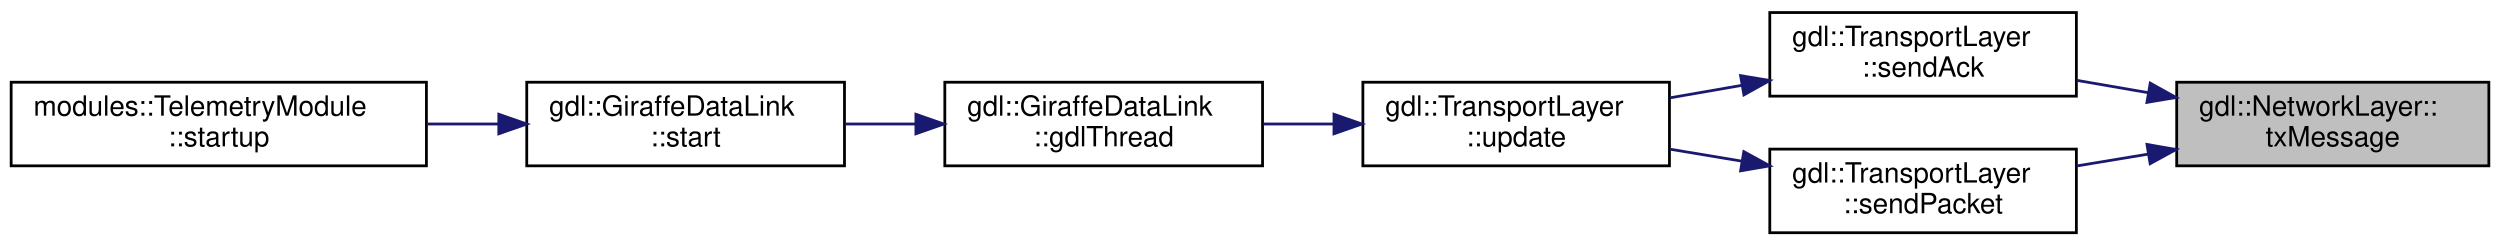
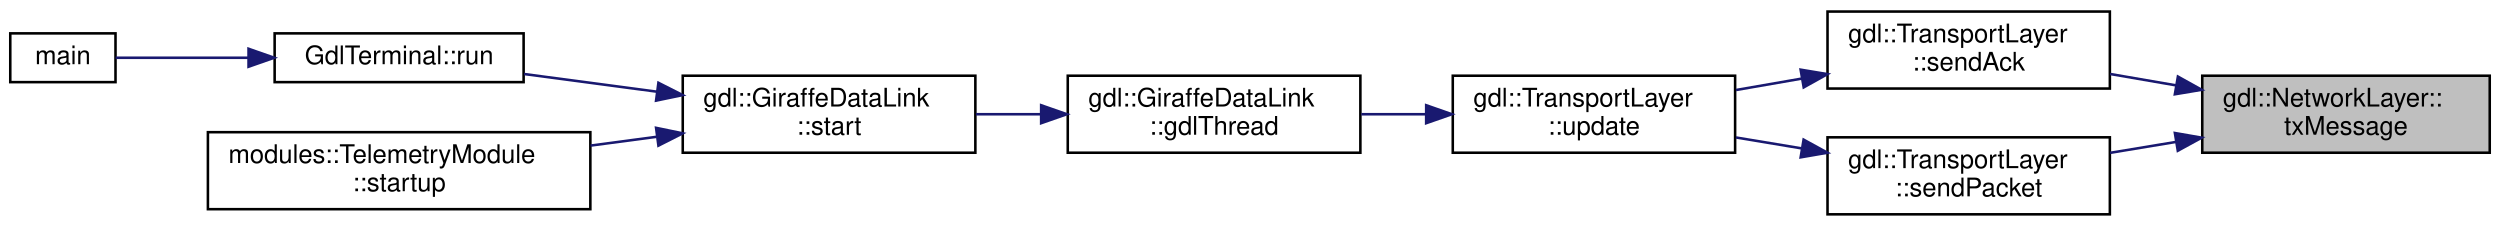
- <svg xmlns="http://www.w3.org/2000/svg" xmlns:xlink="http://www.w3.org/1999/xlink" width="897pt" height="88pt" viewBox="0.00 0.00 897.00 88.00">
+ <svg xmlns="http://www.w3.org/2000/svg" xmlns:xlink="http://www.w3.org/1999/xlink" width="974pt" height="88pt" viewBox="0.00 0.00 974.00 88.00">
  <g id="graph0" class="graph" transform="scale(1 1) rotate(0) translate(4 84)">
    <g id="node1" class="node">
      <g id="a_node1">
        <a xlink:title=" ">
-           <polygon fill="#bfbfbf" stroke="black" points="777,-24.5 777,-54.5 889,-54.5 889,-24.5 777,-24.5" />
-           <text text-anchor="start" x="785" y="-42.5" font-family="Helvetica,sans-Serif" font-size="10.00">gdl::NetworkLayer::</text>
-           <text text-anchor="middle" x="833" y="-31.5" font-family="Helvetica,sans-Serif" font-size="10.00">txMessage</text>
+           <polygon fill="#bfbfbf" stroke="black" points="854,-24.5 854,-54.5 966,-54.5 966,-24.5 854,-24.5" />
+           <text text-anchor="start" x="862" y="-42.5" font-family="Helvetica,sans-Serif" font-size="10.00">gdl::NetworkLayer::</text>
+           <text text-anchor="middle" x="910" y="-31.5" font-family="Helvetica,sans-Serif" font-size="10.00">txMessage</text>
        </a>
      </g>
    </g>
    <g id="node2" class="node">
      <g id="a_node2">
        <a xlink:href="classgdl_1_1TransportLayer.html#afd0aa505511450d162ffce9c9467f9e0" target="_top" xlink:title=" ">
-           <polygon fill="none" stroke="black" points="631,-49.5 631,-79.5 741,-79.5 741,-49.5 631,-49.5" />
-           <text text-anchor="start" x="639" y="-67.5" font-family="Helvetica,sans-Serif" font-size="10.00">gdl::TransportLayer</text>
-           <text text-anchor="middle" x="686" y="-56.5" font-family="Helvetica,sans-Serif" font-size="10.00">::sendAck</text>
+           <polygon fill="none" stroke="black" points="708,-49.5 708,-79.5 818,-79.5 818,-49.5 708,-49.5" />
+           <text text-anchor="start" x="716" y="-67.5" font-family="Helvetica,sans-Serif" font-size="10.00">gdl::TransportLayer</text>
+           <text text-anchor="middle" x="763" y="-56.5" font-family="Helvetica,sans-Serif" font-size="10.00">::sendAck</text>
        </a>
      </g>
    </g>
    <g id="edge1" class="edge">
-       <path fill="none" stroke="midnightblue" d="M766.79,-50.74C758.21,-52.22 749.49,-53.73 741.12,-55.17" />
-       <polygon fill="midnightblue" stroke="midnightblue" points="767.51,-54.17 776.77,-49.02 766.32,-47.27 767.51,-54.17" />
+       <path fill="none" stroke="midnightblue" d="M843.79,-50.74C835.21,-52.22 826.49,-53.73 818.12,-55.17" />
+       <polygon fill="midnightblue" stroke="midnightblue" points="844.51,-54.17 853.77,-49.02 843.32,-47.27 844.51,-54.17" />
+     </g>
+     <g id="node9" class="node">
+       <g id="a_node9">
+         <a xlink:href="classgdl_1_1TransportLayer.html#aa2038d9a19d6a770e2484a08e7b5dd7c" target="_top" xlink:title=" ">
+           <polygon fill="none" stroke="black" points="708,-0.5 708,-30.5 818,-30.5 818,-0.5 708,-0.5" />
+           <text text-anchor="start" x="716" y="-18.5" font-family="Helvetica,sans-Serif" font-size="10.00">gdl::TransportLayer</text>
+           <text text-anchor="middle" x="763" y="-7.5" font-family="Helvetica,sans-Serif" font-size="10.00">::sendPacket</text>
+         </a>
+       </g>
+     </g>
+     <g id="edge8" class="edge">
+       <path fill="none" stroke="midnightblue" d="M843.79,-28.71C835.21,-27.29 826.49,-25.84 818.12,-24.46" />
+       <polygon fill="midnightblue" stroke="midnightblue" points="843.33,-32.18 853.77,-30.36 844.47,-25.27 843.33,-32.18" />
+     </g>
+     <g id="node3" class="node">
+       <g id="a_node3">
+         <a xlink:href="classgdl_1_1TransportLayer.html#ad25cbf683abe2cffc22dec9c6de34e81" target="_top" xlink:title=" ">
+           <polygon fill="none" stroke="black" points="562,-24.5 562,-54.5 672,-54.5 672,-24.5 562,-24.5" />
+           <text text-anchor="start" x="570" y="-42.5" font-family="Helvetica,sans-Serif" font-size="10.00">gdl::TransportLayer</text>
+           <text text-anchor="middle" x="617" y="-31.5" font-family="Helvetica,sans-Serif" font-size="10.00">::update</text>
+         </a>
+       </g>
+     </g>
+     <g id="edge2" class="edge">
+       <path fill="none" stroke="midnightblue" d="M698.01,-53.39C689.44,-51.9 680.72,-50.39 672.33,-48.93" />
+       <polygon fill="midnightblue" stroke="midnightblue" points="697.52,-56.86 707.97,-55.12 698.72,-49.96 697.52,-56.86" />
+     </g>
+     <g id="node4" class="node">
+       <g id="a_node4">
+         <a xlink:href="classgdl_1_1GiraffeDataLink.html#a9a57e98fe17bc1ccfc6592d1f2eca165" target="_top" xlink:title="The main thread function for GDL.">
+           <polygon fill="none" stroke="black" points="412,-24.5 412,-54.5 526,-54.5 526,-24.5 412,-24.5" />
+           <text text-anchor="start" x="420" y="-42.5" font-family="Helvetica,sans-Serif" font-size="10.00">gdl::GiraffeDataLink</text>
+           <text text-anchor="middle" x="469" y="-31.5" font-family="Helvetica,sans-Serif" font-size="10.00">::gdlThread</text>
+         </a>
+       </g>
+     </g>
+     <g id="edge3" class="edge">
+       <path fill="none" stroke="midnightblue" d="M551.52,-39.5C543.13,-39.5 534.6,-39.5 526.36,-39.5" />
+       <polygon fill="midnightblue" stroke="midnightblue" points="551.64,-43 561.63,-39.5 551.63,-36 551.64,-43" />
+     </g>
+     <g id="node5" class="node">
+       <g id="a_node5">
+         <a xlink:href="classgdl_1_1GiraffeDataLink.html#a20218eadd5c073513f558077239fba2e" target="_top" xlink:title="Start the GDL instance.">
+           <polygon fill="none" stroke="black" points="262,-24.5 262,-54.5 376,-54.5 376,-24.5 262,-24.5" />
+           <text text-anchor="start" x="270" y="-42.5" font-family="Helvetica,sans-Serif" font-size="10.00">gdl::GiraffeDataLink</text>
+           <text text-anchor="middle" x="319" y="-31.5" font-family="Helvetica,sans-Serif" font-size="10.00">::start</text>
+         </a>
+       </g>
+     </g>
+     <g id="edge4" class="edge">
+       <path fill="none" stroke="midnightblue" d="M401.44,-39.5C393.02,-39.5 384.46,-39.5 376.22,-39.5" />
+       <polygon fill="midnightblue" stroke="midnightblue" points="401.63,-43 411.63,-39.5 401.63,-36 401.63,-43" />
+     </g>
+     <g id="node6" class="node">
+       <g id="a_node6">
+         <a xlink:href="classGdlTerminal.html#a6c4ec1ac757e27bf891453c72d49ff06" target="_top" xlink:title=" ">
+           <polygon fill="none" stroke="black" points="103,-52 103,-71 200,-71 200,-52 103,-52" />
+           <text text-anchor="middle" x="151.5" y="-59" font-family="Helvetica,sans-Serif" font-size="10.00">GdlTerminal::run</text>
+         </a>
+       </g>
+     </g>
+     <g id="edge5" class="edge">
+       <path fill="none" stroke="midnightblue" d="M251.93,-48.28C234.63,-50.58 216.32,-53.02 200.19,-55.16" />
+       <polygon fill="midnightblue" stroke="midnightblue" points="252.52,-51.74 261.97,-46.95 251.6,-44.8 252.52,-51.74" />
+     </g>
+     <g id="node8" class="node">
+       <g id="a_node8">
+         <a xlink:href="classmodules_1_1TelemetryModule.html#afb1a52e1e90b33ad72a84f8646a9633b" target="_top" xlink:title="This function is called when the module is started.">
+           <polygon fill="none" stroke="black" points="77,-2.5 77,-32.5 226,-32.5 226,-2.5 77,-2.5" />
+           <text text-anchor="start" x="85" y="-20.5" font-family="Helvetica,sans-Serif" font-size="10.00">modules::TelemetryModule</text>
+           <text text-anchor="middle" x="151.5" y="-9.5" font-family="Helvetica,sans-Serif" font-size="10.00">::startup</text>
+         </a>
+       </g>
+     </g>
+     <g id="edge7" class="edge">
+       <path fill="none" stroke="midnightblue" d="M251.8,-30.7C243.34,-29.58 234.64,-28.42 226.08,-27.28" />
+       <polygon fill="midnightblue" stroke="midnightblue" points="251.6,-34.2 261.97,-32.05 252.52,-27.26 251.6,-34.2" />
    </g>
    <g id="node7" class="node">
      <g id="a_node7">
-         <a xlink:href="classgdl_1_1TransportLayer.html#aa2038d9a19d6a770e2484a08e7b5dd7c" target="_top" xlink:title=" ">
-           <polygon fill="none" stroke="black" points="631,-0.5 631,-30.5 741,-30.5 741,-0.5 631,-0.5" />
-           <text text-anchor="start" x="639" y="-18.5" font-family="Helvetica,sans-Serif" font-size="10.00">gdl::TransportLayer</text>
-           <text text-anchor="middle" x="686" y="-7.5" font-family="Helvetica,sans-Serif" font-size="10.00">::sendPacket</text>
+         <a xlink:href="gdl__terminal_8cpp.html#ae66f6b31b5ad750f1fe042a706a4e3d4" target="_top" xlink:title=" ">
+           <polygon fill="none" stroke="black" points="0,-52 0,-71 41,-71 41,-52 0,-52" />
+           <text text-anchor="middle" x="20.5" y="-59" font-family="Helvetica,sans-Serif" font-size="10.00">main</text>
        </a>
      </g>
    </g>
    <g id="edge6" class="edge">
-       <path fill="none" stroke="midnightblue" d="M766.79,-28.71C758.21,-27.29 749.49,-25.84 741.12,-24.46" />
-       <polygon fill="midnightblue" stroke="midnightblue" points="766.33,-32.18 776.77,-30.36 767.47,-25.27 766.33,-32.18" />
+       <path fill="none" stroke="midnightblue" d="M92.65,-61.5C74.12,-61.5 54.84,-61.5 41.04,-61.5" />
+       <polygon fill="midnightblue" stroke="midnightblue" points="92.83,-65 102.83,-61.5 92.83,-58 92.83,-65" />
    </g>
-     <g id="node3" class="node">
-       <g id="a_node3">
-         <a xlink:href="classgdl_1_1TransportLayer.html#ae6e3efbdb5afade7ec6d841832d3a8aa" target="_top" xlink:title=" ">
-           <polygon fill="none" stroke="black" points="485,-24.5 485,-54.5 595,-54.5 595,-24.5 485,-24.5" />
-           <text text-anchor="start" x="493" y="-42.5" font-family="Helvetica,sans-Serif" font-size="10.00">gdl::TransportLayer</text>
-           <text text-anchor="middle" x="540" y="-31.5" font-family="Helvetica,sans-Serif" font-size="10.00">::update</text>
-         </a>
-       </g>
-     </g>
-     <g id="edge2" class="edge">
-       <path fill="none" stroke="midnightblue" d="M621.01,-53.39C612.44,-51.9 603.72,-50.39 595.33,-48.93" />
-       <polygon fill="midnightblue" stroke="midnightblue" points="620.52,-56.86 630.97,-55.12 621.72,-49.96 620.52,-56.86" />
-     </g>
-     <g id="node4" class="node">
-       <g id="a_node4">
-         <a xlink:href="classgdl_1_1GiraffeDataLink.html#a9a57e98fe17bc1ccfc6592d1f2eca165" target="_top" xlink:title="The main thread function for GDL.">
-           <polygon fill="none" stroke="black" points="335,-24.5 335,-54.5 449,-54.5 449,-24.5 335,-24.5" />
-           <text text-anchor="start" x="343" y="-42.5" font-family="Helvetica,sans-Serif" font-size="10.00">gdl::GiraffeDataLink</text>
-           <text text-anchor="middle" x="392" y="-31.5" font-family="Helvetica,sans-Serif" font-size="10.00">::gdlThread</text>
-         </a>
-       </g>
-     </g>
-     <g id="edge3" class="edge">
-       <path fill="none" stroke="midnightblue" d="M474.52,-39.5C466.13,-39.5 457.6,-39.5 449.36,-39.5" />
-       <polygon fill="midnightblue" stroke="midnightblue" points="474.64,-43 484.63,-39.5 474.63,-36 474.64,-43" />
-     </g>
-     <g id="node5" class="node">
-       <g id="a_node5">
-         <a xlink:href="classgdl_1_1GiraffeDataLink.html#a20218eadd5c073513f558077239fba2e" target="_top" xlink:title="Start the GDL instance.">
-           <polygon fill="none" stroke="black" points="185,-24.5 185,-54.5 299,-54.5 299,-24.5 185,-24.5" />
-           <text text-anchor="start" x="193" y="-42.5" font-family="Helvetica,sans-Serif" font-size="10.00">gdl::GiraffeDataLink</text>
-           <text text-anchor="middle" x="242" y="-31.5" font-family="Helvetica,sans-Serif" font-size="10.00">::start</text>
-         </a>
-       </g>
-     </g>
-     <g id="edge4" class="edge">
-       <path fill="none" stroke="midnightblue" d="M324.44,-39.5C316.02,-39.5 307.46,-39.5 299.22,-39.5" />
-       <polygon fill="midnightblue" stroke="midnightblue" points="324.63,-43 334.63,-39.5 324.63,-36 324.63,-43" />
-     </g>
-     <g id="node6" class="node">
-       <g id="a_node6">
-         <a xlink:href="classmodules_1_1TelemetryModule.html#afb1a52e1e90b33ad72a84f8646a9633b" target="_top" xlink:title="This function is called when the module is started.">
-           <polygon fill="none" stroke="black" points="0,-24.5 0,-54.5 149,-54.5 149,-24.5 0,-24.5" />
-           <text text-anchor="start" x="8" y="-42.5" font-family="Helvetica,sans-Serif" font-size="10.00">modules::TelemetryModule</text>
-           <text text-anchor="middle" x="74.5" y="-31.5" font-family="Helvetica,sans-Serif" font-size="10.00">::startup</text>
-         </a>
-       </g>
-     </g>
-     <g id="edge5" class="edge">
-       <path fill="none" stroke="midnightblue" d="M174.8,-39.5C166.34,-39.5 157.64,-39.5 149.08,-39.5" />
-       <polygon fill="midnightblue" stroke="midnightblue" points="174.97,-43 184.97,-39.5 174.97,-36 174.97,-43" />
-     </g>
-     <g id="edge7" class="edge">
-       <path fill="none" stroke="midnightblue" d="M621.01,-26.17C612.44,-27.59 603.72,-29.05 595.33,-30.44" />
-       <polygon fill="midnightblue" stroke="midnightblue" points="621.68,-29.6 630.97,-24.5 620.53,-22.7 621.68,-29.6" />
+     <g id="edge9" class="edge">
+       <path fill="none" stroke="midnightblue" d="M698.01,-26.17C689.44,-27.59 680.72,-29.05 672.33,-30.44" />
+       <polygon fill="midnightblue" stroke="midnightblue" points="698.68,-29.6 707.97,-24.5 697.53,-22.7 698.68,-29.6" />
    </g>
  </g>
</svg>
